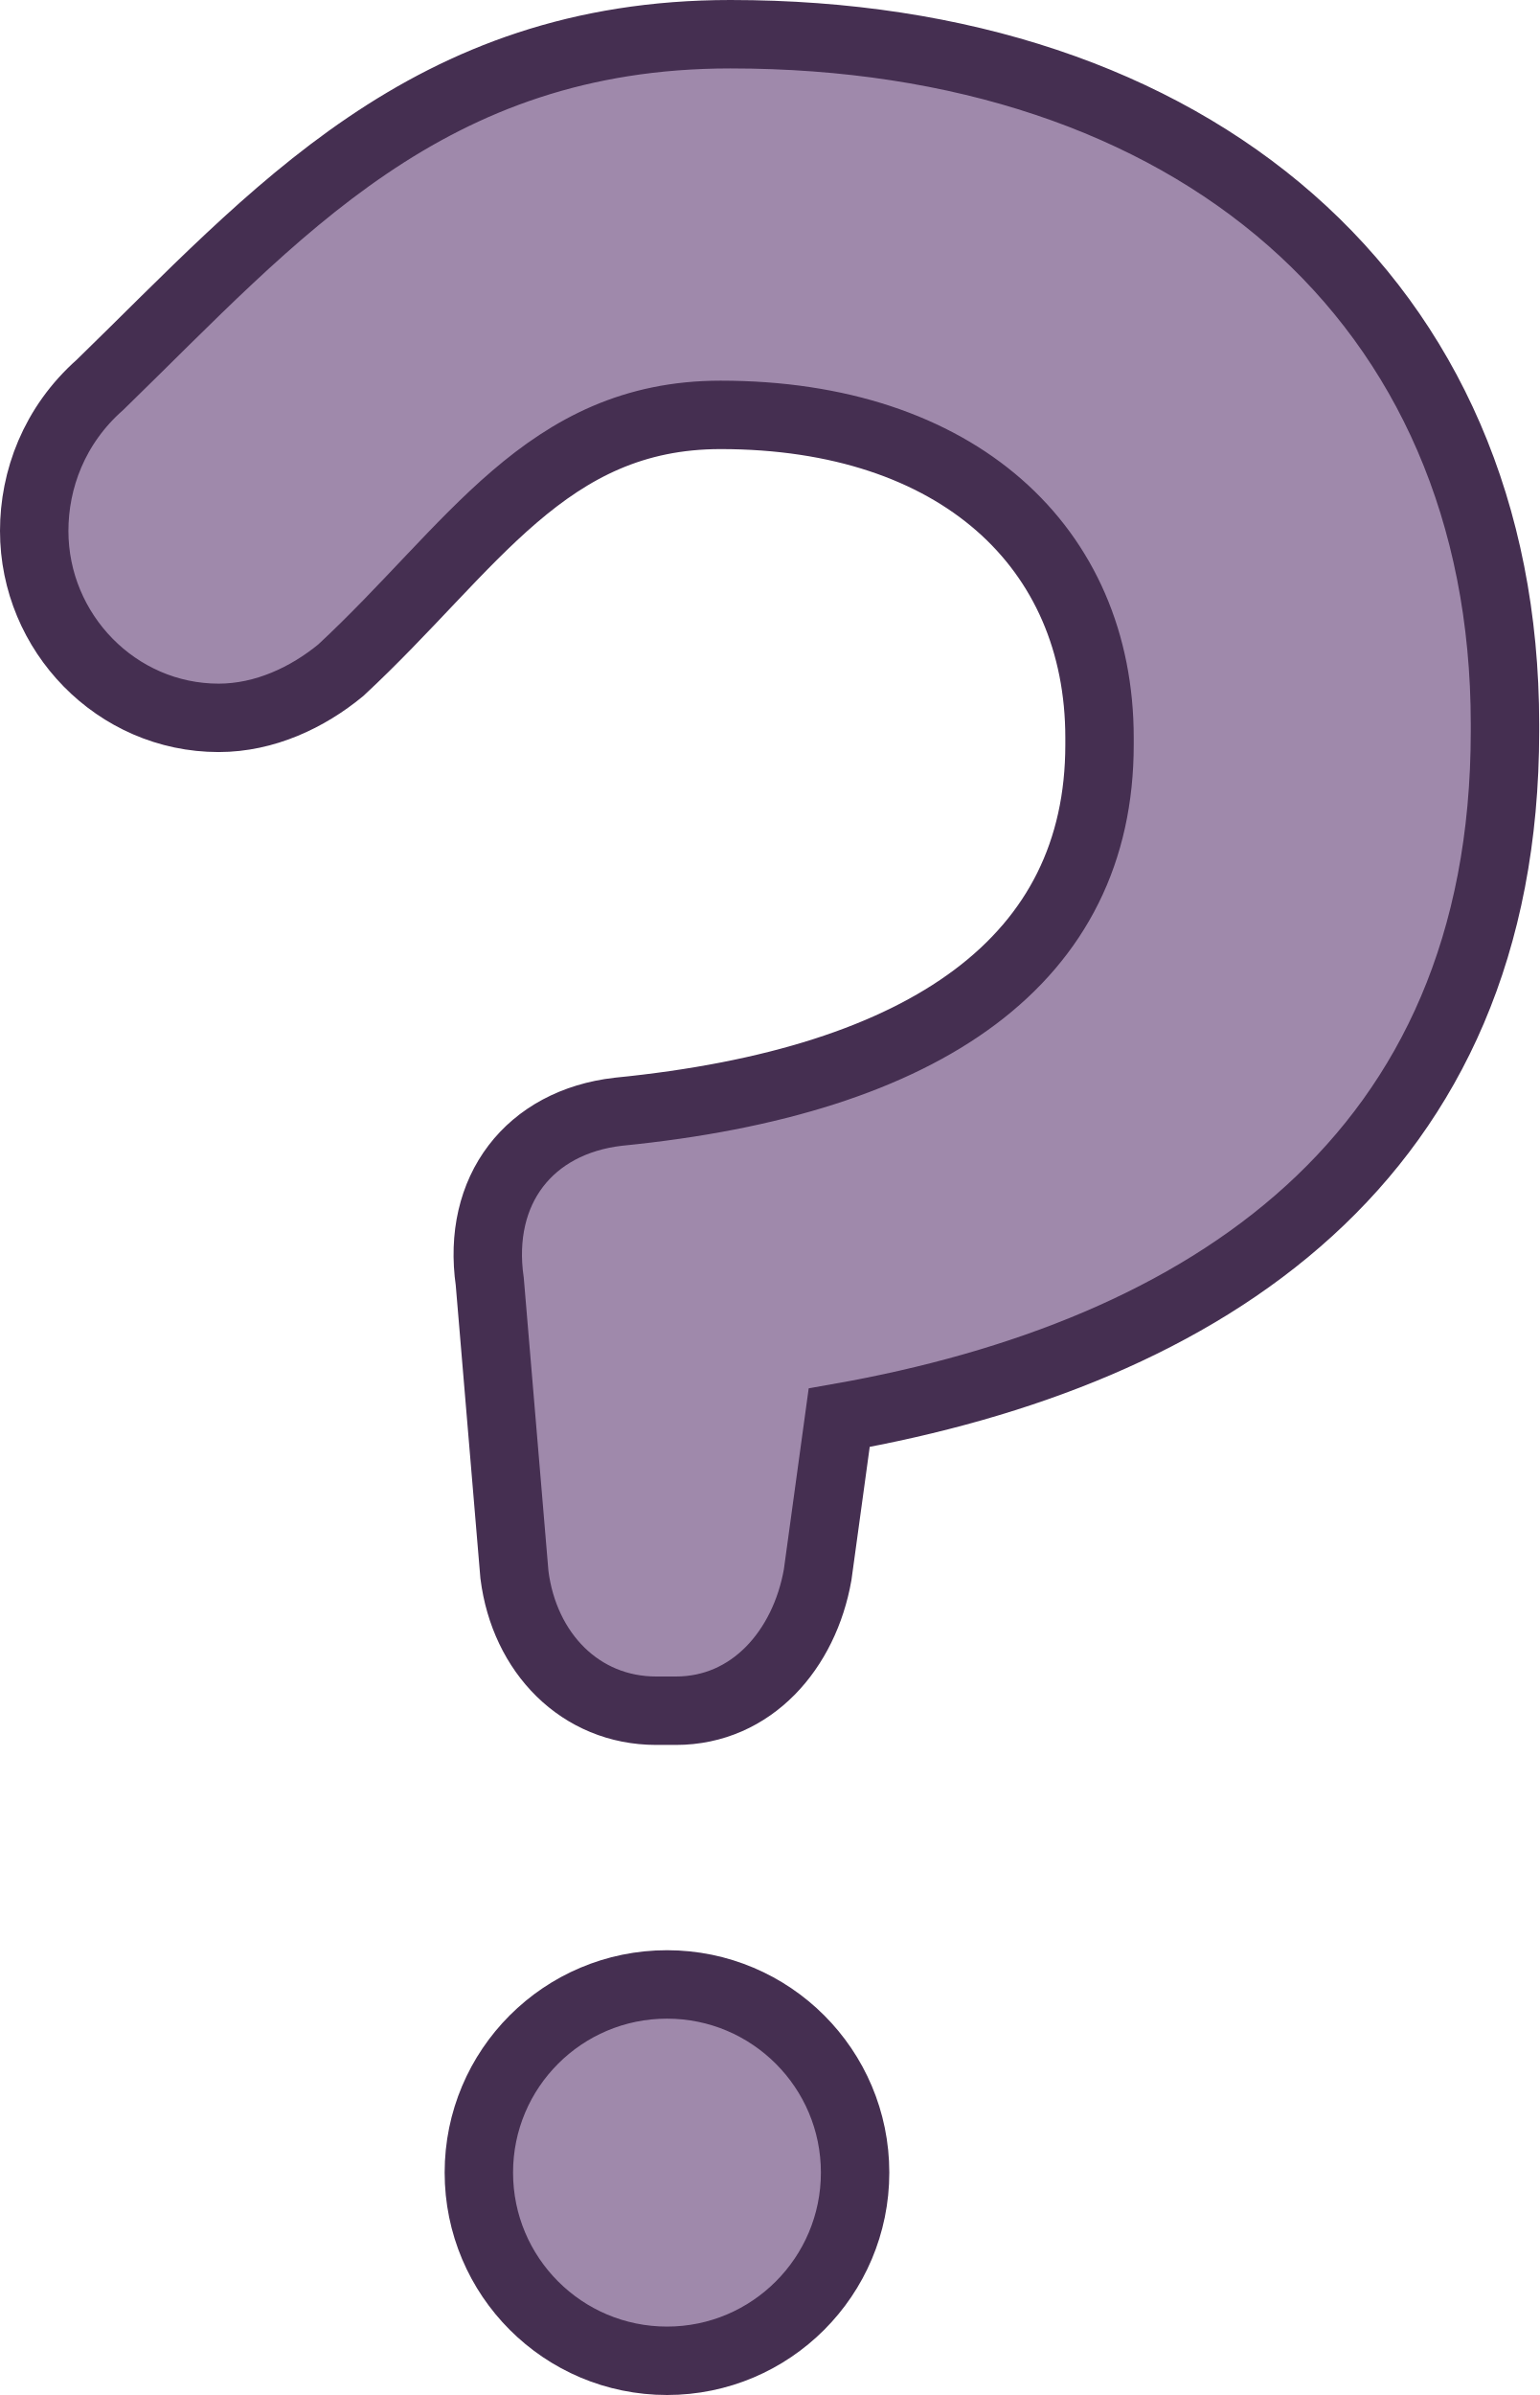
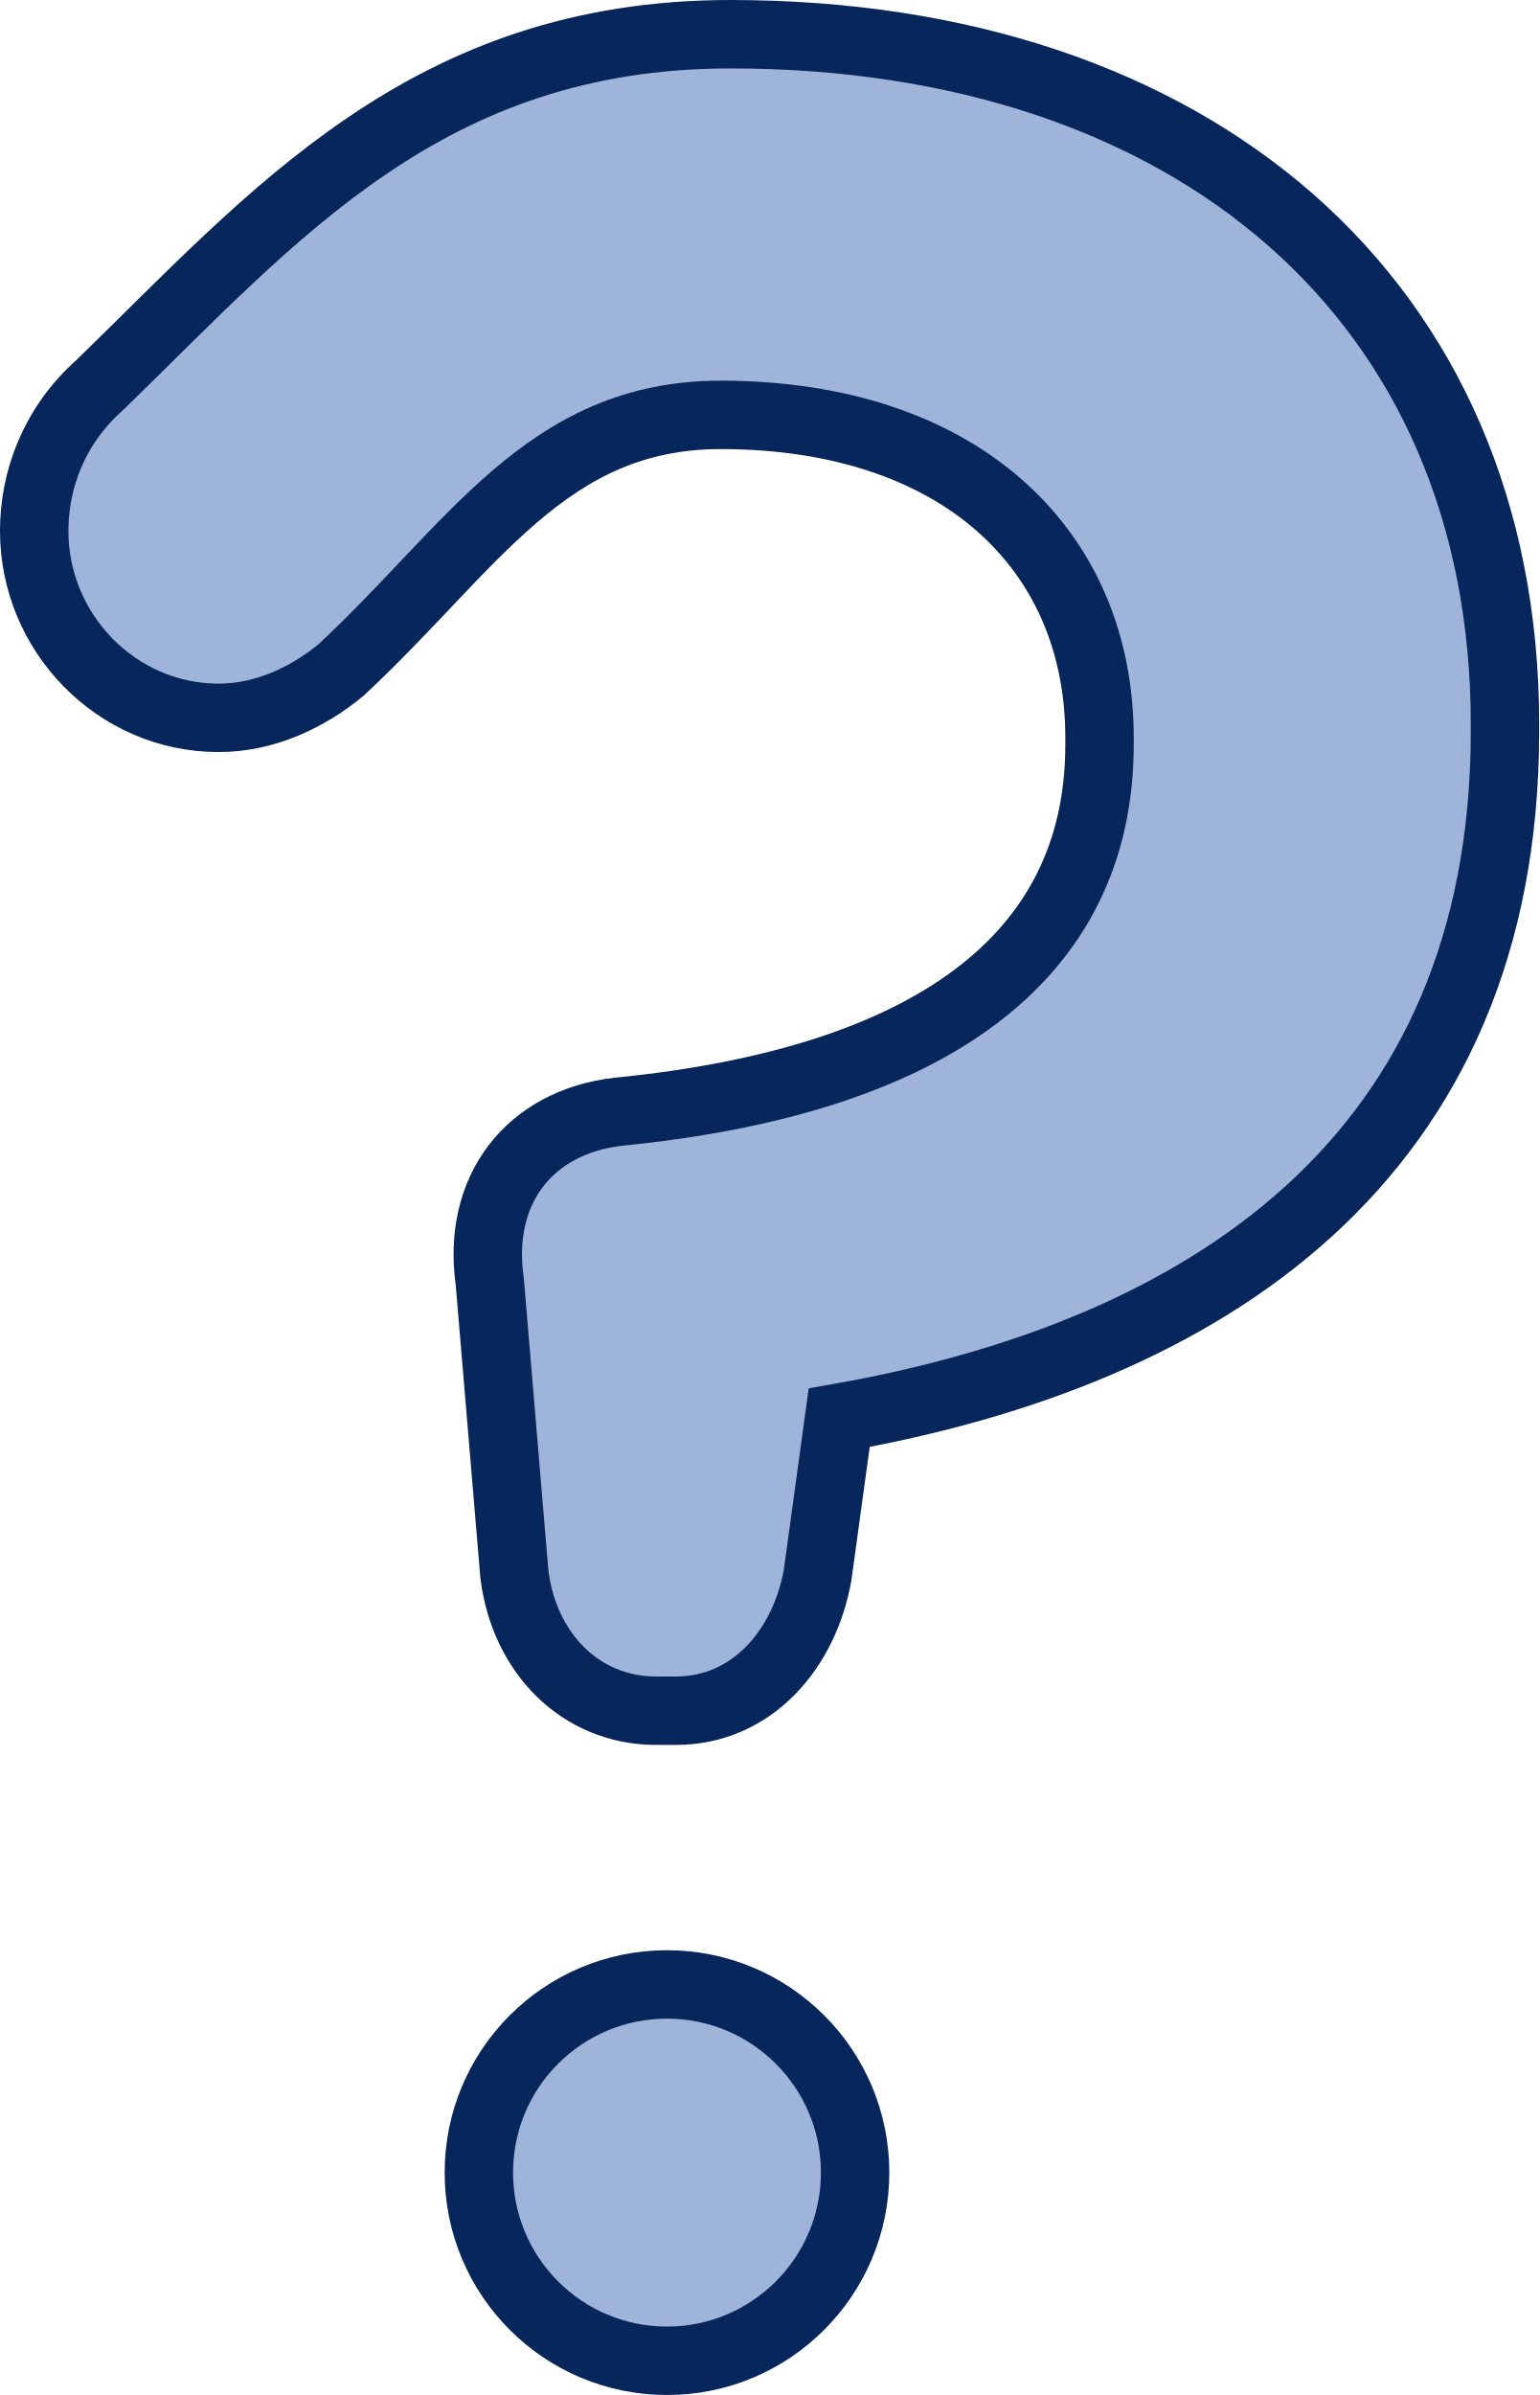
<svg xmlns="http://www.w3.org/2000/svg" width="45px" height="70px" viewBox="0 0 45 70" version="1.1">
  <g id="Page-1" stroke="none" stroke-width="1" fill="none" fill-rule="evenodd">
    <g id="Artboard" transform="translate(-135, -43)" fill-rule="nonzero">
      <g id="Group" transform="translate(136, 44)">
-         <path d="M14.04,45.026 L13.319,36.461 C12.934,33.779 14.476,31.792 17.078,31.493 C26.135,30.599 31.146,27.023 31.146,20.764 L31.146,20.564 C31.146,15.002 27.002,11.126 20.067,11.126 C14.958,11.126 12.815,15.013 8.961,18.591 C7.996,19.385 6.742,19.981 5.393,19.981 C2.41,19.981 0,17.497 0,14.517 C0,13.027 0.577,11.436 1.926,10.245 C7.035,5.28 11.492,0 20.355,0 C33.843,0 43,7.75 43,20.168 L43,20.368 C43,32.885 34.231,38.548 23.535,40.436 L22.905,45.027 C22.52,47.211 20.979,49 18.761,49 L18.183,49 C15.966,48.999 14.329,47.31 14.04,45.026 Z M24,62.499 C24,65.536 21.537,68 18.502,68 C15.461,68 13,65.537 13,62.499 C13,59.461 15.461,57 18.502,57 C21.537,57.001 24,59.462 24,62.499 Z" id="mystery-bk" fill="#9F89AB" />
-         <path d="M14.04,45.026 L13.319,36.461 C12.934,33.779 14.476,31.792 17.078,31.493 C26.135,30.599 31.146,27.023 31.146,20.764 L31.146,20.564 C31.146,15.002 27.002,11.126 20.067,11.126 C14.958,11.126 12.815,15.013 8.961,18.591 C7.996,19.385 6.742,19.981 5.393,19.981 C2.41,19.981 0,17.497 0,14.517 C0,13.027 0.577,11.436 1.926,10.245 C7.035,5.28 11.492,0 20.355,0 C33.843,0 43,7.75 43,20.168 L43,20.368 C43,32.885 34.231,38.548 23.535,40.436 L22.905,45.027 C22.52,47.211 20.979,49 18.761,49 L18.183,49 C15.966,48.999 14.329,47.31 14.04,45.026 Z M24,62.499 C24,65.536 21.537,68 18.502,68 C15.461,68 13,65.537 13,62.499 C13,59.461 15.461,57 18.502,57 C21.537,57.001 24,59.462 24,62.499 Z" id="mystery" stroke="#452F51" stroke-width="2" />
+         <path d="M14.04,45.026 L13.319,36.461 C12.934,33.779 14.476,31.792 17.078,31.493 C26.135,30.599 31.146,27.023 31.146,20.764 L31.146,20.564 C31.146,15.002 27.002,11.126 20.067,11.126 C14.958,11.126 12.815,15.013 8.961,18.591 C7.996,19.385 6.742,19.981 5.393,19.981 C2.41,19.981 0,17.497 0,14.517 C0,13.027 0.577,11.436 1.926,10.245 C7.035,5.28 11.492,0 20.355,0 C33.843,0 43,7.75 43,20.168 L43,20.368 C43,32.885 34.231,38.548 23.535,40.436 L22.905,45.027 C22.52,47.211 20.979,49 18.761,49 L18.183,49 C15.966,48.999 14.329,47.31 14.04,45.026 Z M24,62.499 C24,65.536 21.537,68 18.502,68 C15.461,68 13,65.537 13,62.499 C13,59.461 15.461,57 18.502,57 C21.537,57.001 24,59.462 24,62.499 Z" id="mystery-bk" fill="#9EB4D9" />
+         <path d="M14.04,45.026 L13.319,36.461 C12.934,33.779 14.476,31.792 17.078,31.493 C26.135,30.599 31.146,27.023 31.146,20.764 L31.146,20.564 C31.146,15.002 27.002,11.126 20.067,11.126 C14.958,11.126 12.815,15.013 8.961,18.591 C7.996,19.385 6.742,19.981 5.393,19.981 C2.41,19.981 0,17.497 0,14.517 C0,13.027 0.577,11.436 1.926,10.245 C7.035,5.28 11.492,0 20.355,0 C33.843,0 43,7.75 43,20.168 L43,20.368 C43,32.885 34.231,38.548 23.535,40.436 L22.905,45.027 C22.52,47.211 20.979,49 18.761,49 L18.183,49 C15.966,48.999 14.329,47.31 14.04,45.026 Z M24,62.499 C24,65.536 21.537,68 18.502,68 C15.461,68 13,65.537 13,62.499 C13,59.461 15.461,57 18.502,57 C21.537,57.001 24,59.462 24,62.499 Z" id="mystery" stroke="#07265C" stroke-width="2" />
      </g>
    </g>
  </g>
</svg>
